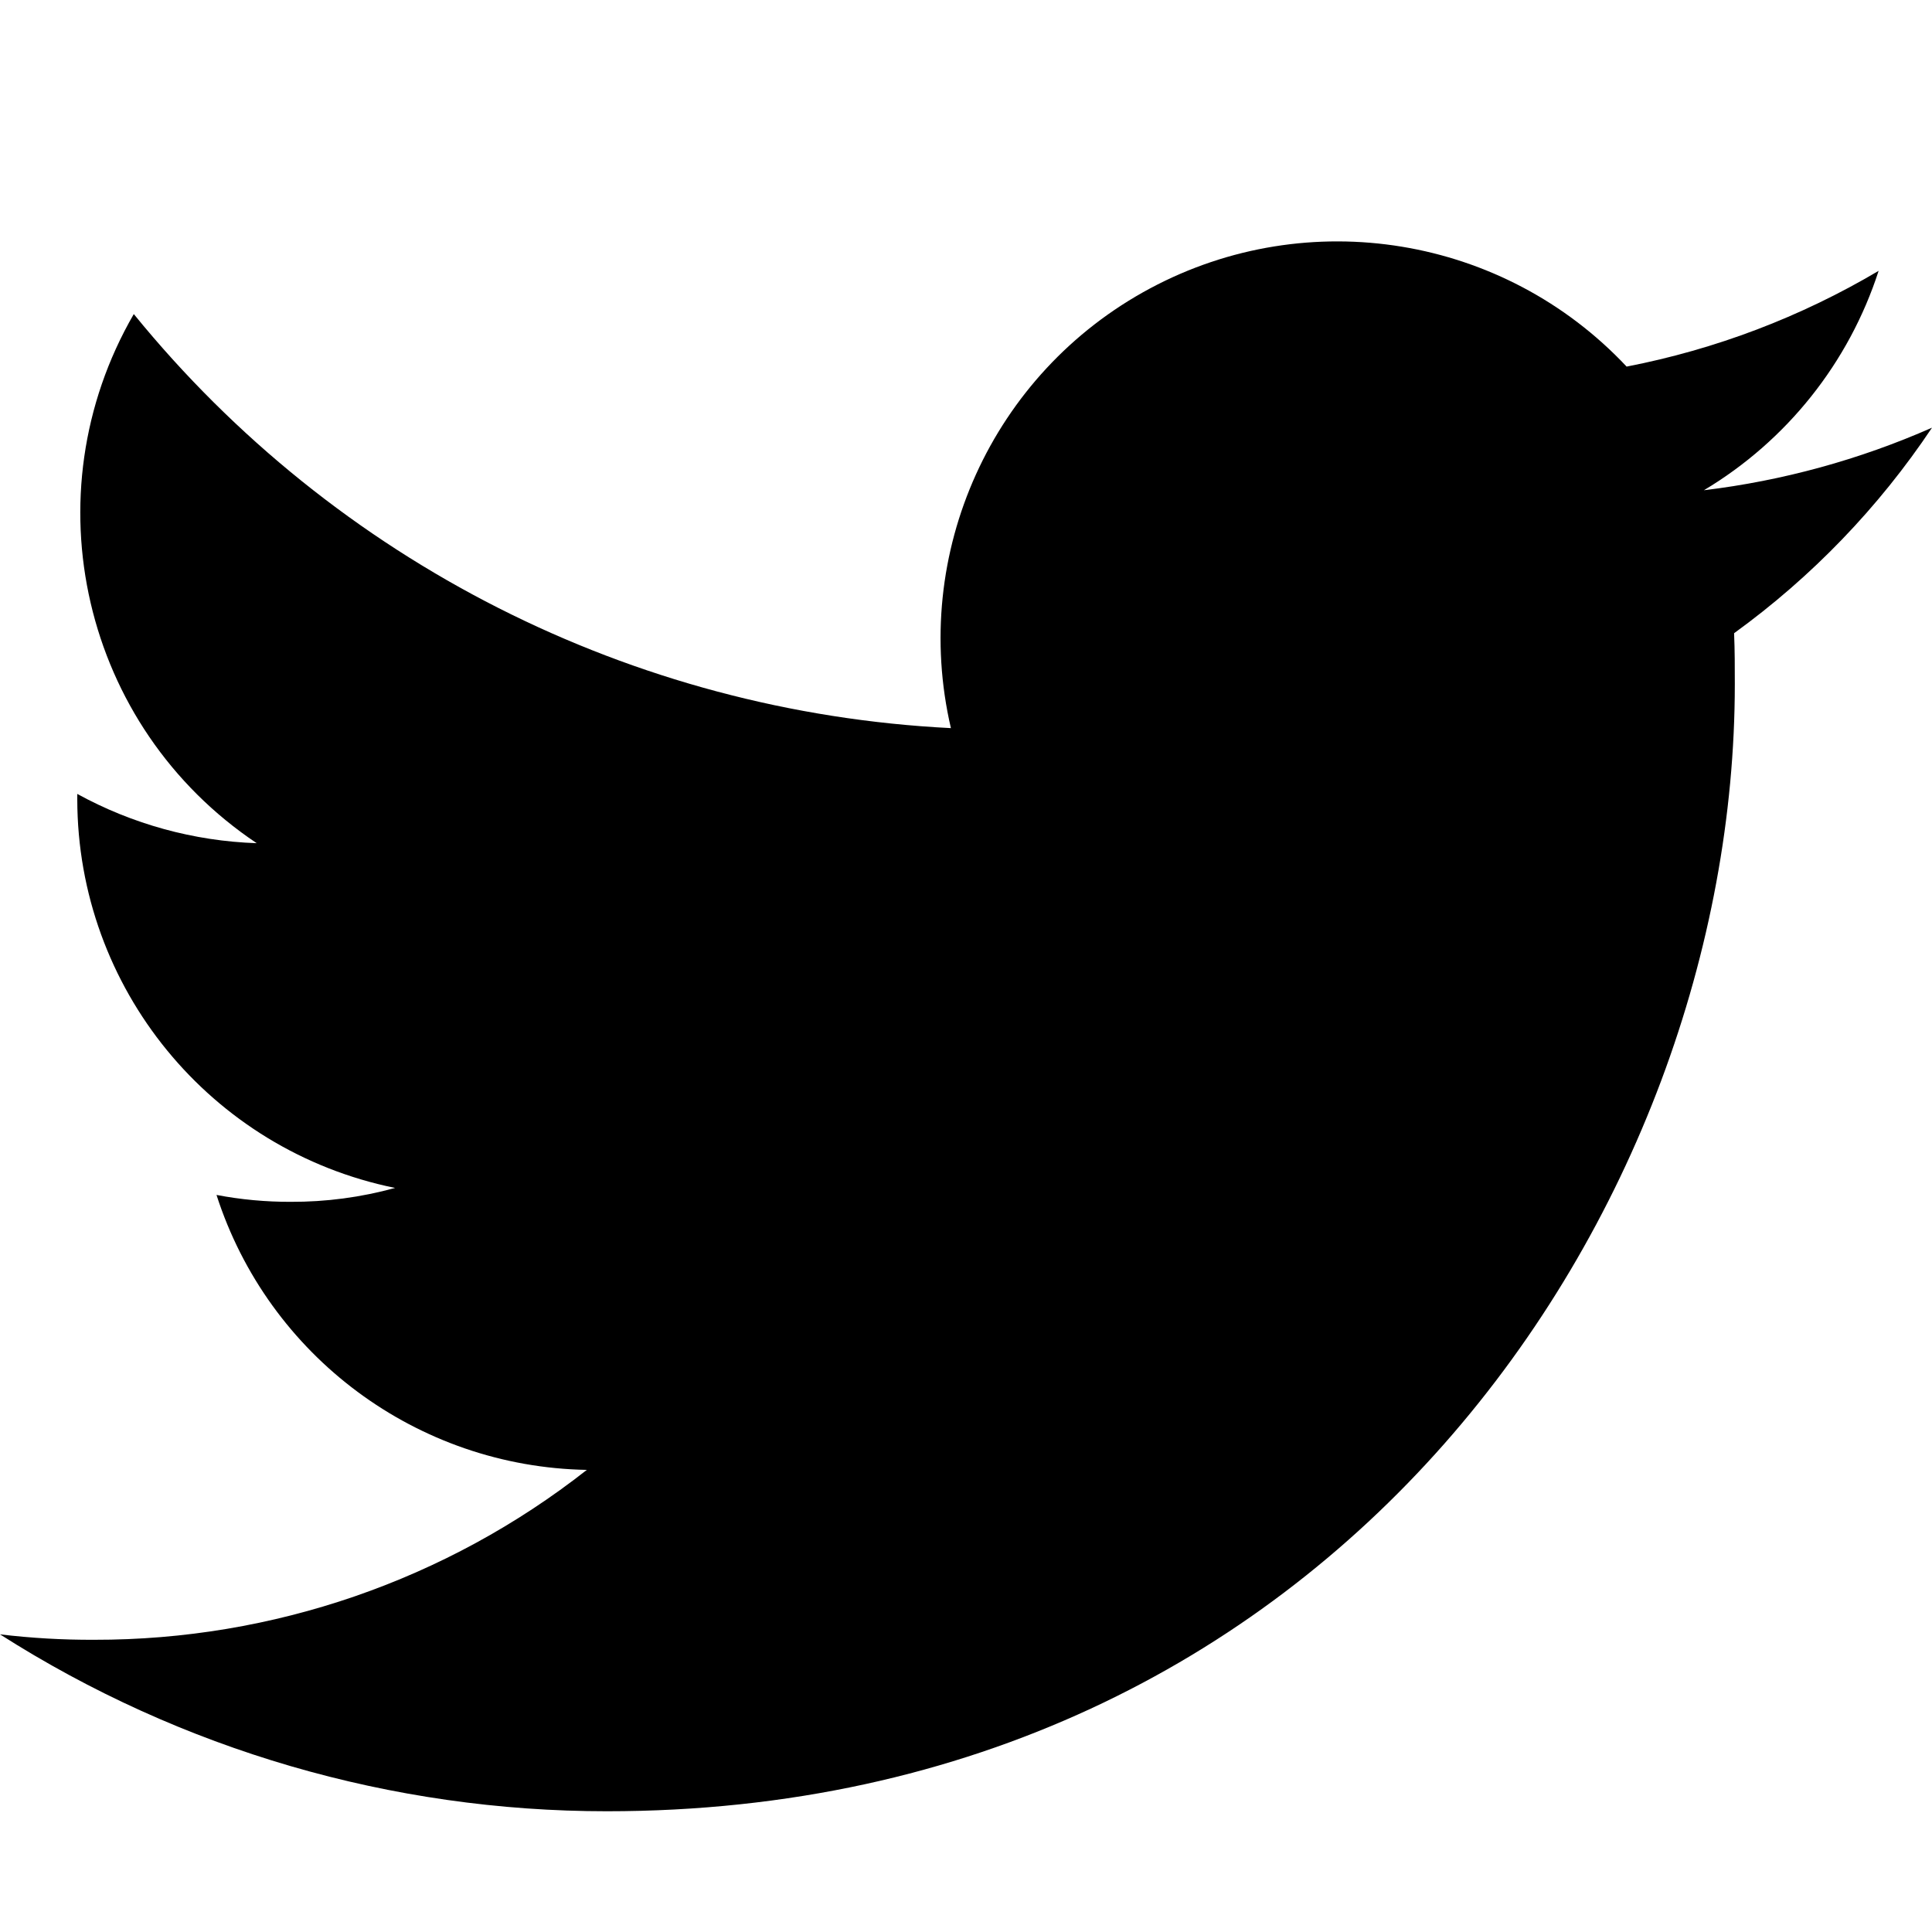
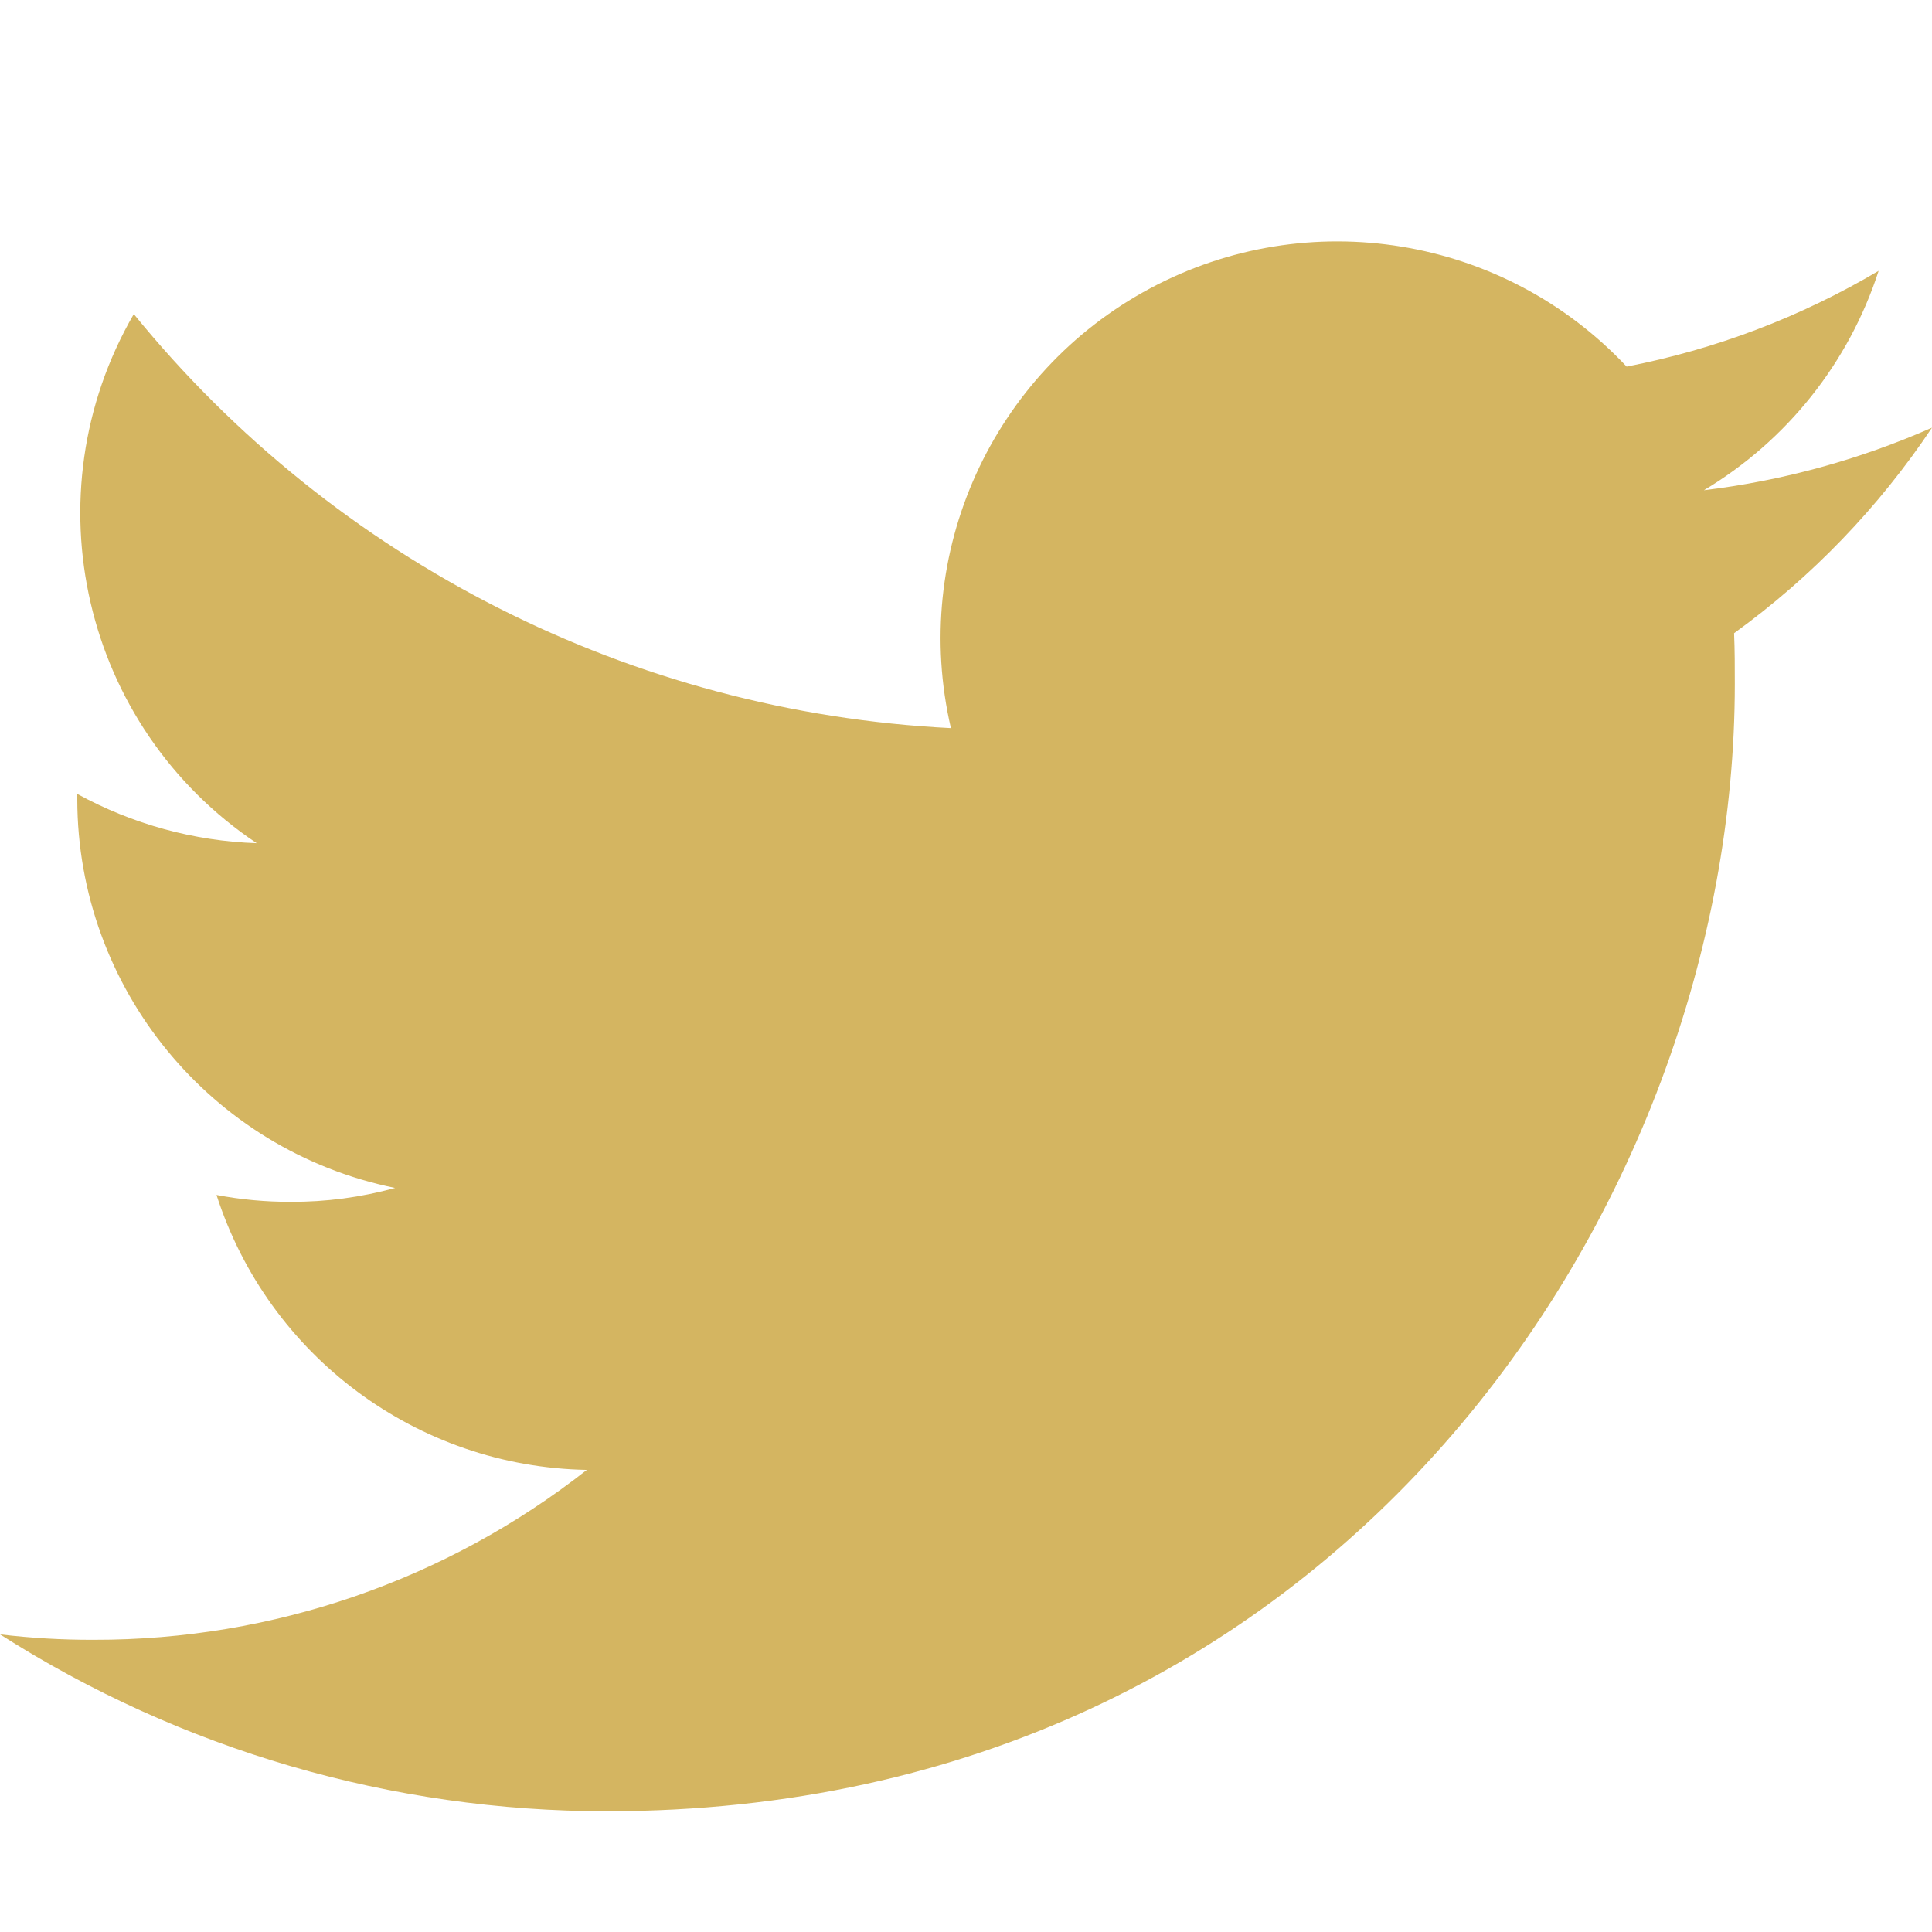
- <svg xmlns="http://www.w3.org/2000/svg" width="16" height="16" fill="currentColor" class="bi bi-twitter" viewBox="0 0 16 16">
+ <svg xmlns="http://www.w3.org/2000/svg" width="16" height="16" fill="#d4b561" class="bi bi-twitter" viewBox="0 0 16 16">
  <path d="M5.026 15c6.038 0 9.341-5.003 9.341-9.334 0-.14 0-.282-.006-.422A6.685 6.685 0 0 0 16 3.542a6.658 6.658 0 0 1-1.889.518 3.301 3.301 0 0 0 1.447-1.817 6.533 6.533 0 0 1-2.087.793A3.286 3.286 0 0 0 7.875 6.03a9.325 9.325 0 0 1-6.767-3.429 3.289 3.289 0 0 0 1.018 4.382A3.323 3.323 0 0 1 .64 6.575v.045a3.288 3.288 0 0 0 2.632 3.218 3.203 3.203 0 0 1-.865.115 3.23 3.23 0 0 1-.614-.057 3.283 3.283 0 0 0 3.067 2.277A6.588 6.588 0 0 1 .78 13.58a6.32 6.32 0 0 1-.78-.045A9.344 9.344 0 0 0 5.026 15z" />
</svg>
